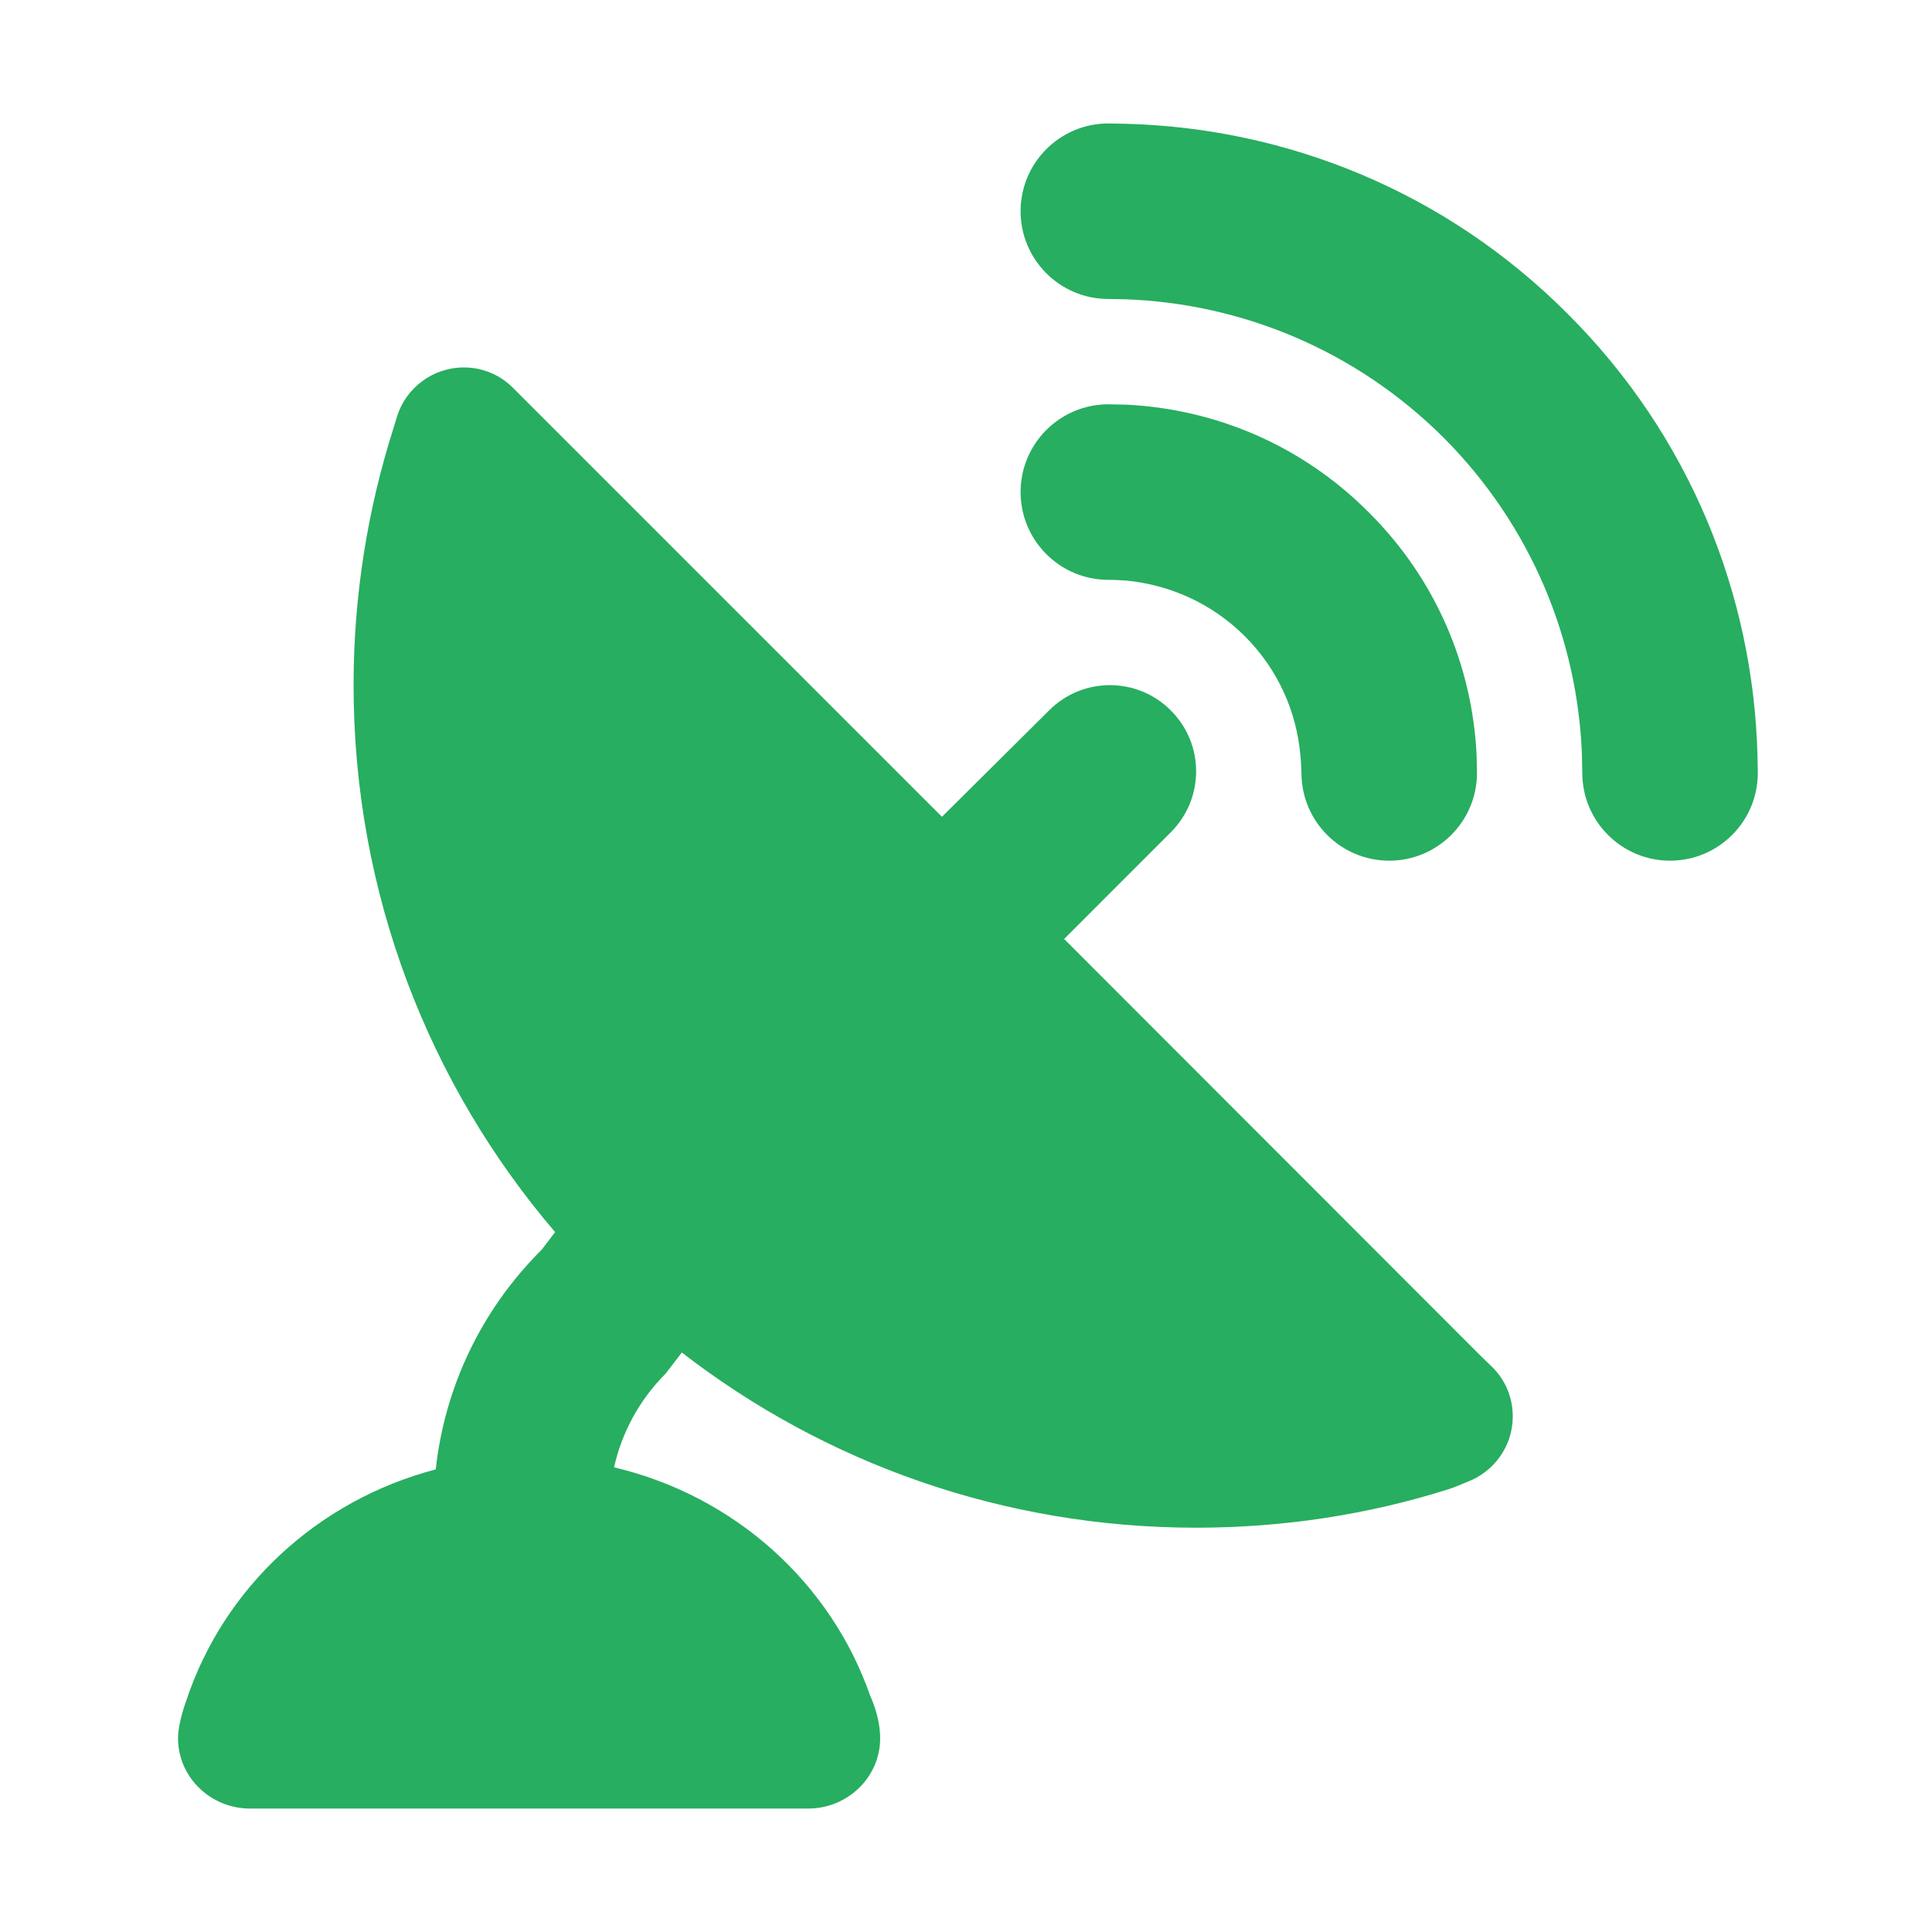
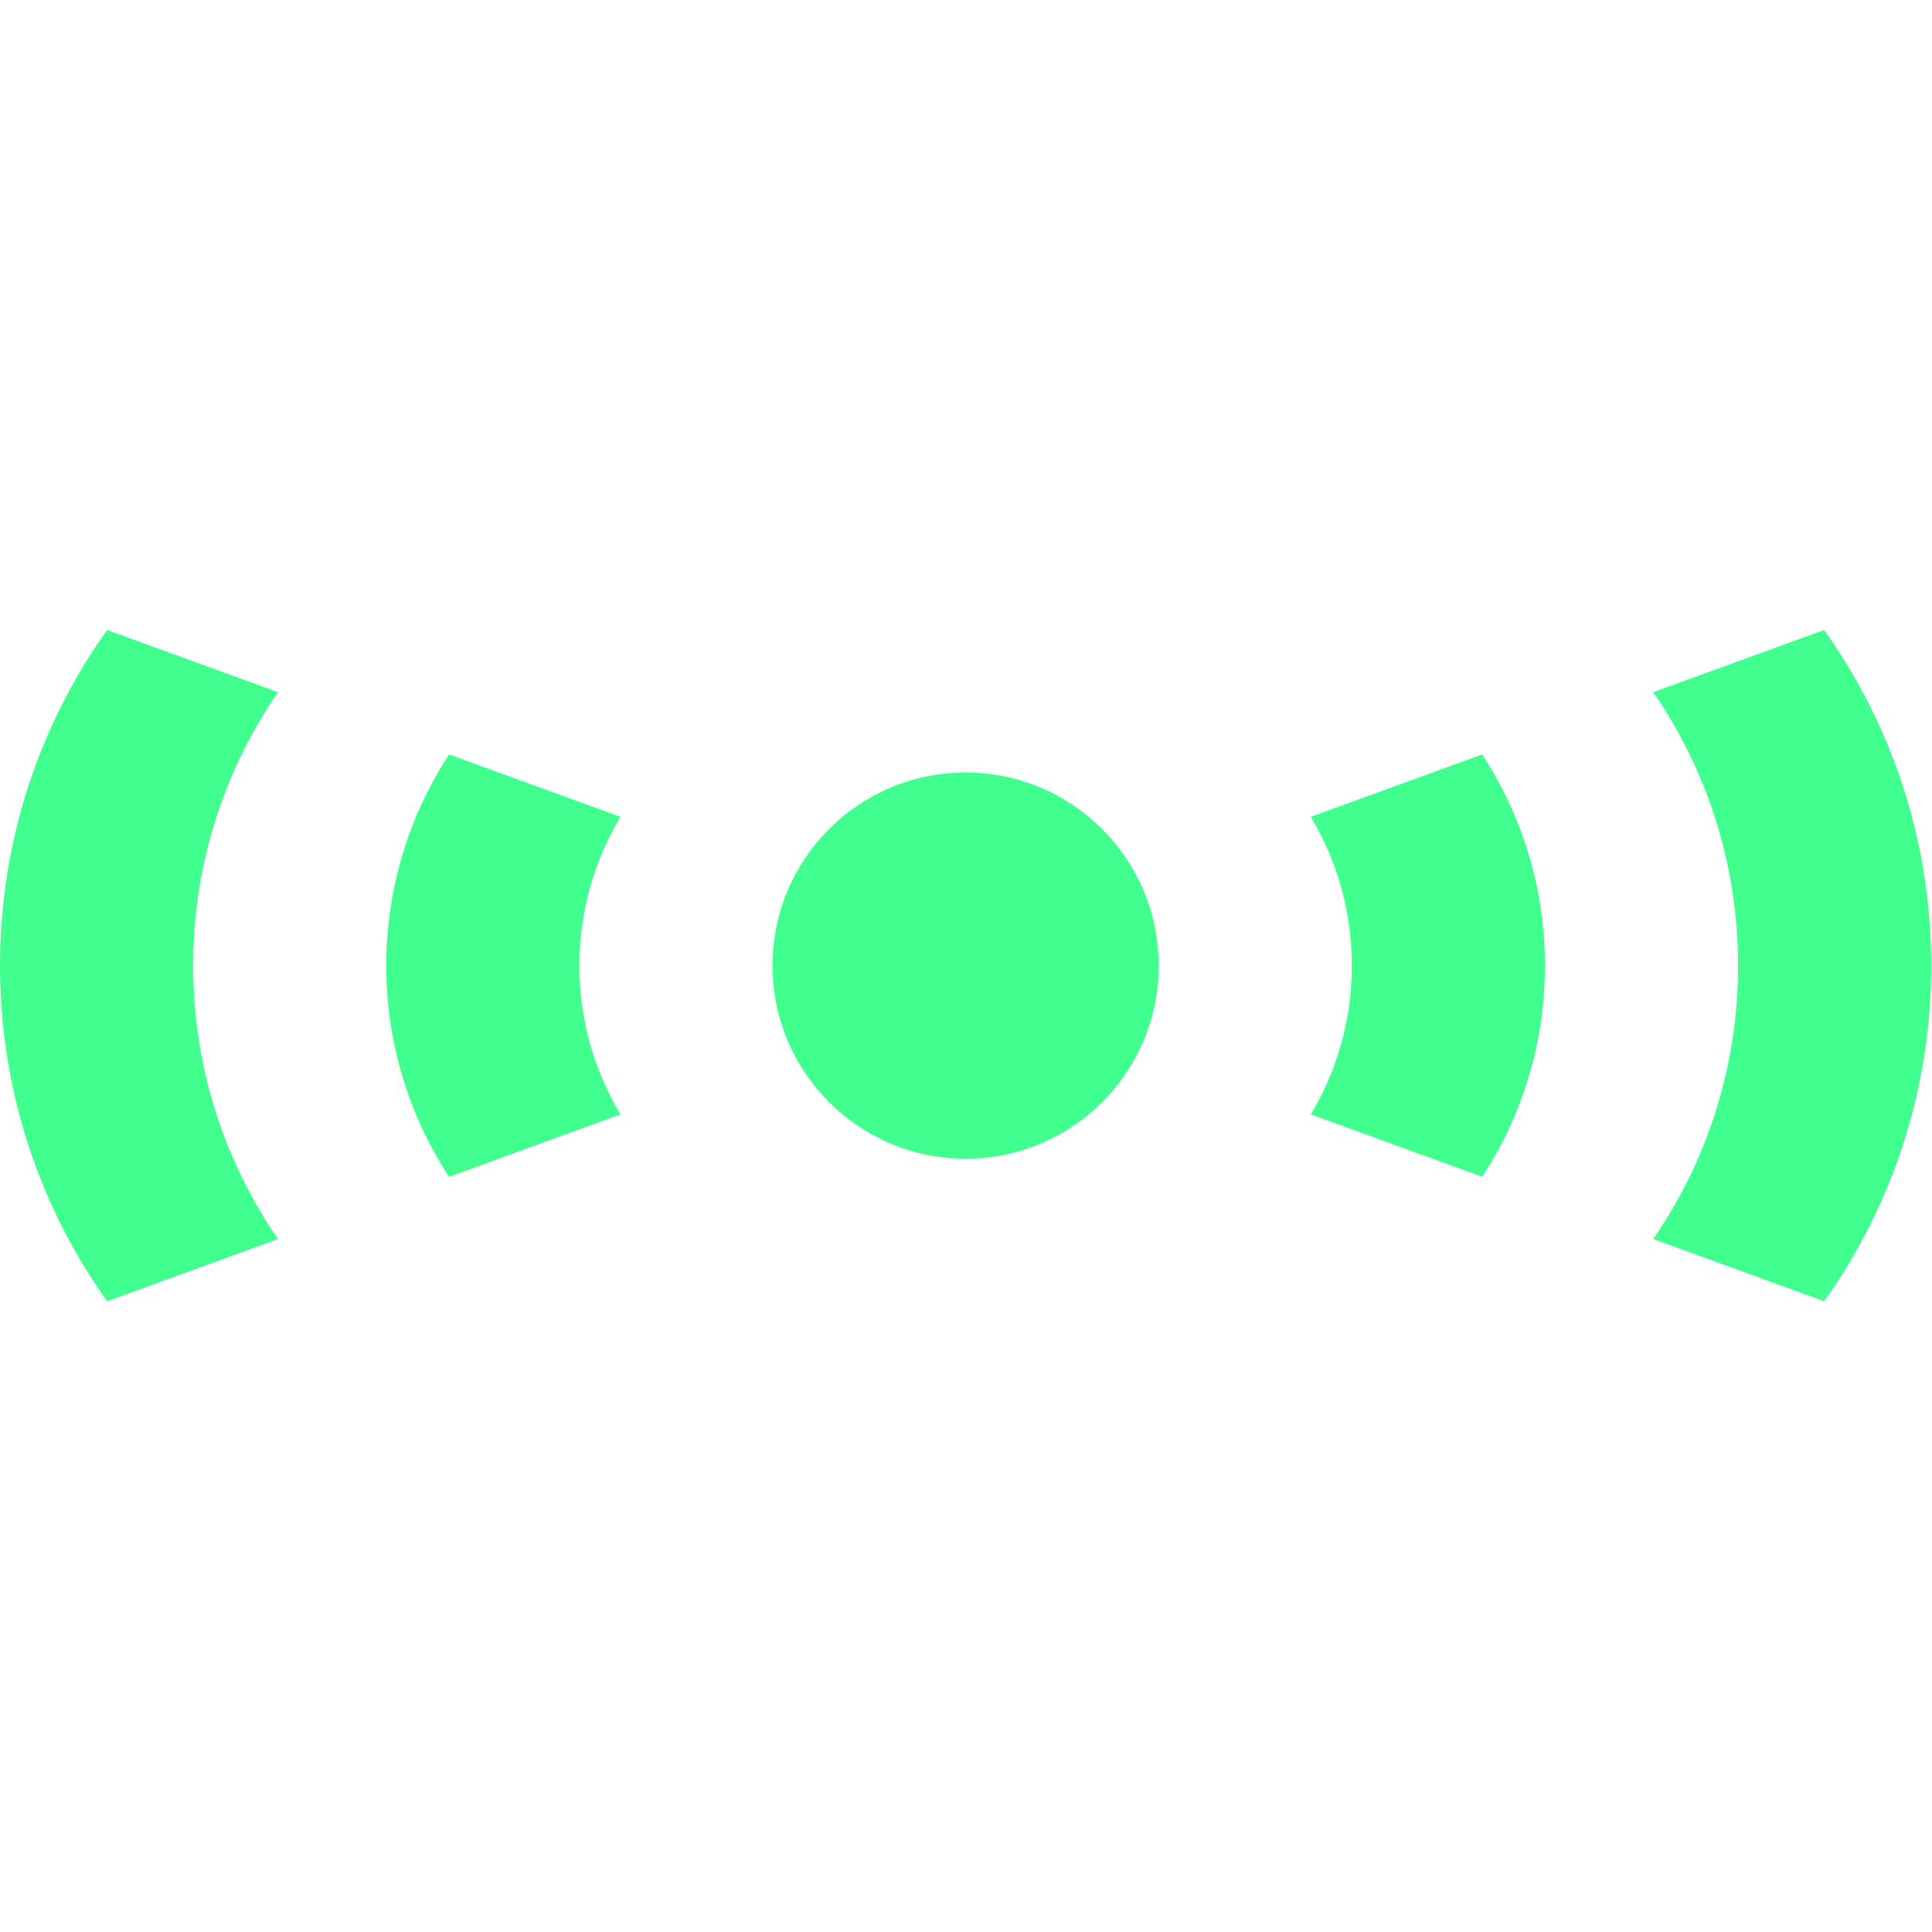
- <svg xmlns="http://www.w3.org/2000/svg" width="500" height="500" viewBox="0 0 500 500">
-   <path fill="#27ae60" d="m271.493,183.86-27.717,27.526-111.024-111.022c-3.272-3.273-7.722-5.269-12.717-5.269-8.087,0-14.989,5.358-17.261,12.624l-1.003,3.275c-6.633,20.895-10.265,43.155-10.265,66.323 0,54.06 19.62,103.488 52.151,141.551l-3.457,4.543c-15.988,15.899-25.162,36.069-27.434,56.873-30.619,8.002-54.969,30.718-64.6,59.963 0,0-2.09,5.543-2.09,9.632 0,9.991 8.358,18.172 18.623,18.172h144.463c10.267,0 18.625-8.181 18.625-18.172 0-5.72-2.543-10.901-2.543-10.901-10.177-29.344-35.162-51.88-66.327-59.235 2.002-8.906 6.452-17.354 13.358-24.267l4.181-5.448c36.793,28.447 82.951,45.339 133.101,45.339 22.803,0 44.789-3.45 65.418-9.987 1.001-.275 4.63-1.819 4.63-1.819 6.913-2.549 11.898-9.186 11.898-16.991 0-5.094-2.086-9.725-5.536-12.991l-2.819-2.732-107.75-107.841 27.61-27.62c8.73-8.723 8.73-22.803 0-31.524-8.712-8.729-22.8-8.729-31.515-.002zm65.322,16.17c0,12.537 10.175,22.713 22.711,22.713 12.536,0 22.716-10.177 22.716-22.713l-.093-4.543c-1.088-22.894-10.362-45.426-27.892-62.871-17.442-17.536-39.983-26.803-62.874-27.895l-4.543-.089c-12.535,0-22.711,10.177-22.711,22.713 0,12.539 10.176,22.715 22.711,22.715 1.544,0 4.543,.182 4.543,.182 11.269,1.091 22.165,5.815 30.809,14.445 8.623,8.631 13.342,19.533 14.355,30.8 .001,0 .268,3 .268,4.543zm72.681,0c0,12.537 10.179,22.713 22.715,22.713 12.537,0 22.712-10.177 22.712-22.713l-.089-4.543c-1.088-41.52-17.441-82.678-49.15-114.296-31.622-31.706-72.773-48.063-114.3-49.154l-4.543-.087c-12.535,0-22.711,10.177-22.711,22.713 0,12.537 10.176,22.713 22.711,22.713l4.543,.09c29.892,1.091 59.419,13.086 82.223,35.8 22.715,22.803 34.709,52.331 35.802,82.221l.087,4.543z" />
+ <svg xmlns="http://www.w3.org/2000/svg" version="1.1" id="Ebene_1" x="0px" y="0px" width="1133.86px" height="1133.86px" viewBox="0 0 1133.86 1133.86" enable-background="new 0 0 1133.86 1133.86" xml:space="preserve">
+   <g display="none">
+     <g display="inline">
+       <path fill="#40FF8F" d="M526.709,421.327c25.53,42.558,40.22,92.362,40.22,145.602c0,53.24-14.69,103.044-40.22,145.602    l167.721,61.045c38.86-59.392,61.475-130.374,61.475-206.648s-22.615-147.256-61.475-206.648L526.709,421.327z" />
+     </g>
+     <g display="inline">
+       <path fill="#40FF8F" d="M861.845,299.347c52.372,76.07,83.037,168.244,83.037,267.582s-30.665,191.511-83.037,267.582    l167.23,60.867c65.978-92.668,104.783-206.026,104.783-328.448s-38.805-235.78-104.783-328.448L861.845,299.347z" />
+     </g>
+     <circle display="inline" fill="#40FF8F" cx="188.976" cy="567.033" r="188.976" />
+   </g>
+   <g>
+     <g>
+       <path fill="#40FF8F" d="M769.569,479.568c15.318,25.535,24.132,55.417,24.132,87.361c0,31.944-8.814,61.826-24.132,87.361    l100.633,36.627c23.316-35.635,36.885-78.224,36.885-123.989c0-45.764-13.569-88.353-36.885-123.989L769.569,479.568z" />
+     </g>
+     <g>
+       <path fill="#40FF8F" d="M970.651,406.38c31.423,45.642,49.822,100.946,49.822,160.549s-18.399,114.907-49.822,160.549    l100.338,36.52c39.587-55.601,62.87-123.616,62.87-197.069s-23.283-141.468-62.87-197.069L970.651,406.38z" />
+     </g>
+     <g>
+       <path fill="#40FF8F" d="M364.289,654.29c-15.318-25.535-24.132-55.417-24.132-87.361c0-31.944,8.814-61.826,24.132-87.361    L263.657,442.94c-23.316,35.635-36.885,78.224-36.885,123.989c0,45.764,13.569,88.353,36.885,123.989L364.289,654.29z" />
+     </g>
+     <g>
+       <path fill="#40FF8F" d="M163.208,727.478c-31.423-45.642-49.822-100.946-49.822-160.549s18.399-114.907,49.822-160.549    L62.87,369.86C23.283,425.461,0,493.476,0,566.929s23.283,141.468,62.87,197.069L163.208,727.478z" />
+     </g>
+     <circle fill="#40FF8F" cx="566.929" cy="566.929" r="113.386" />
+   </g>
</svg>
